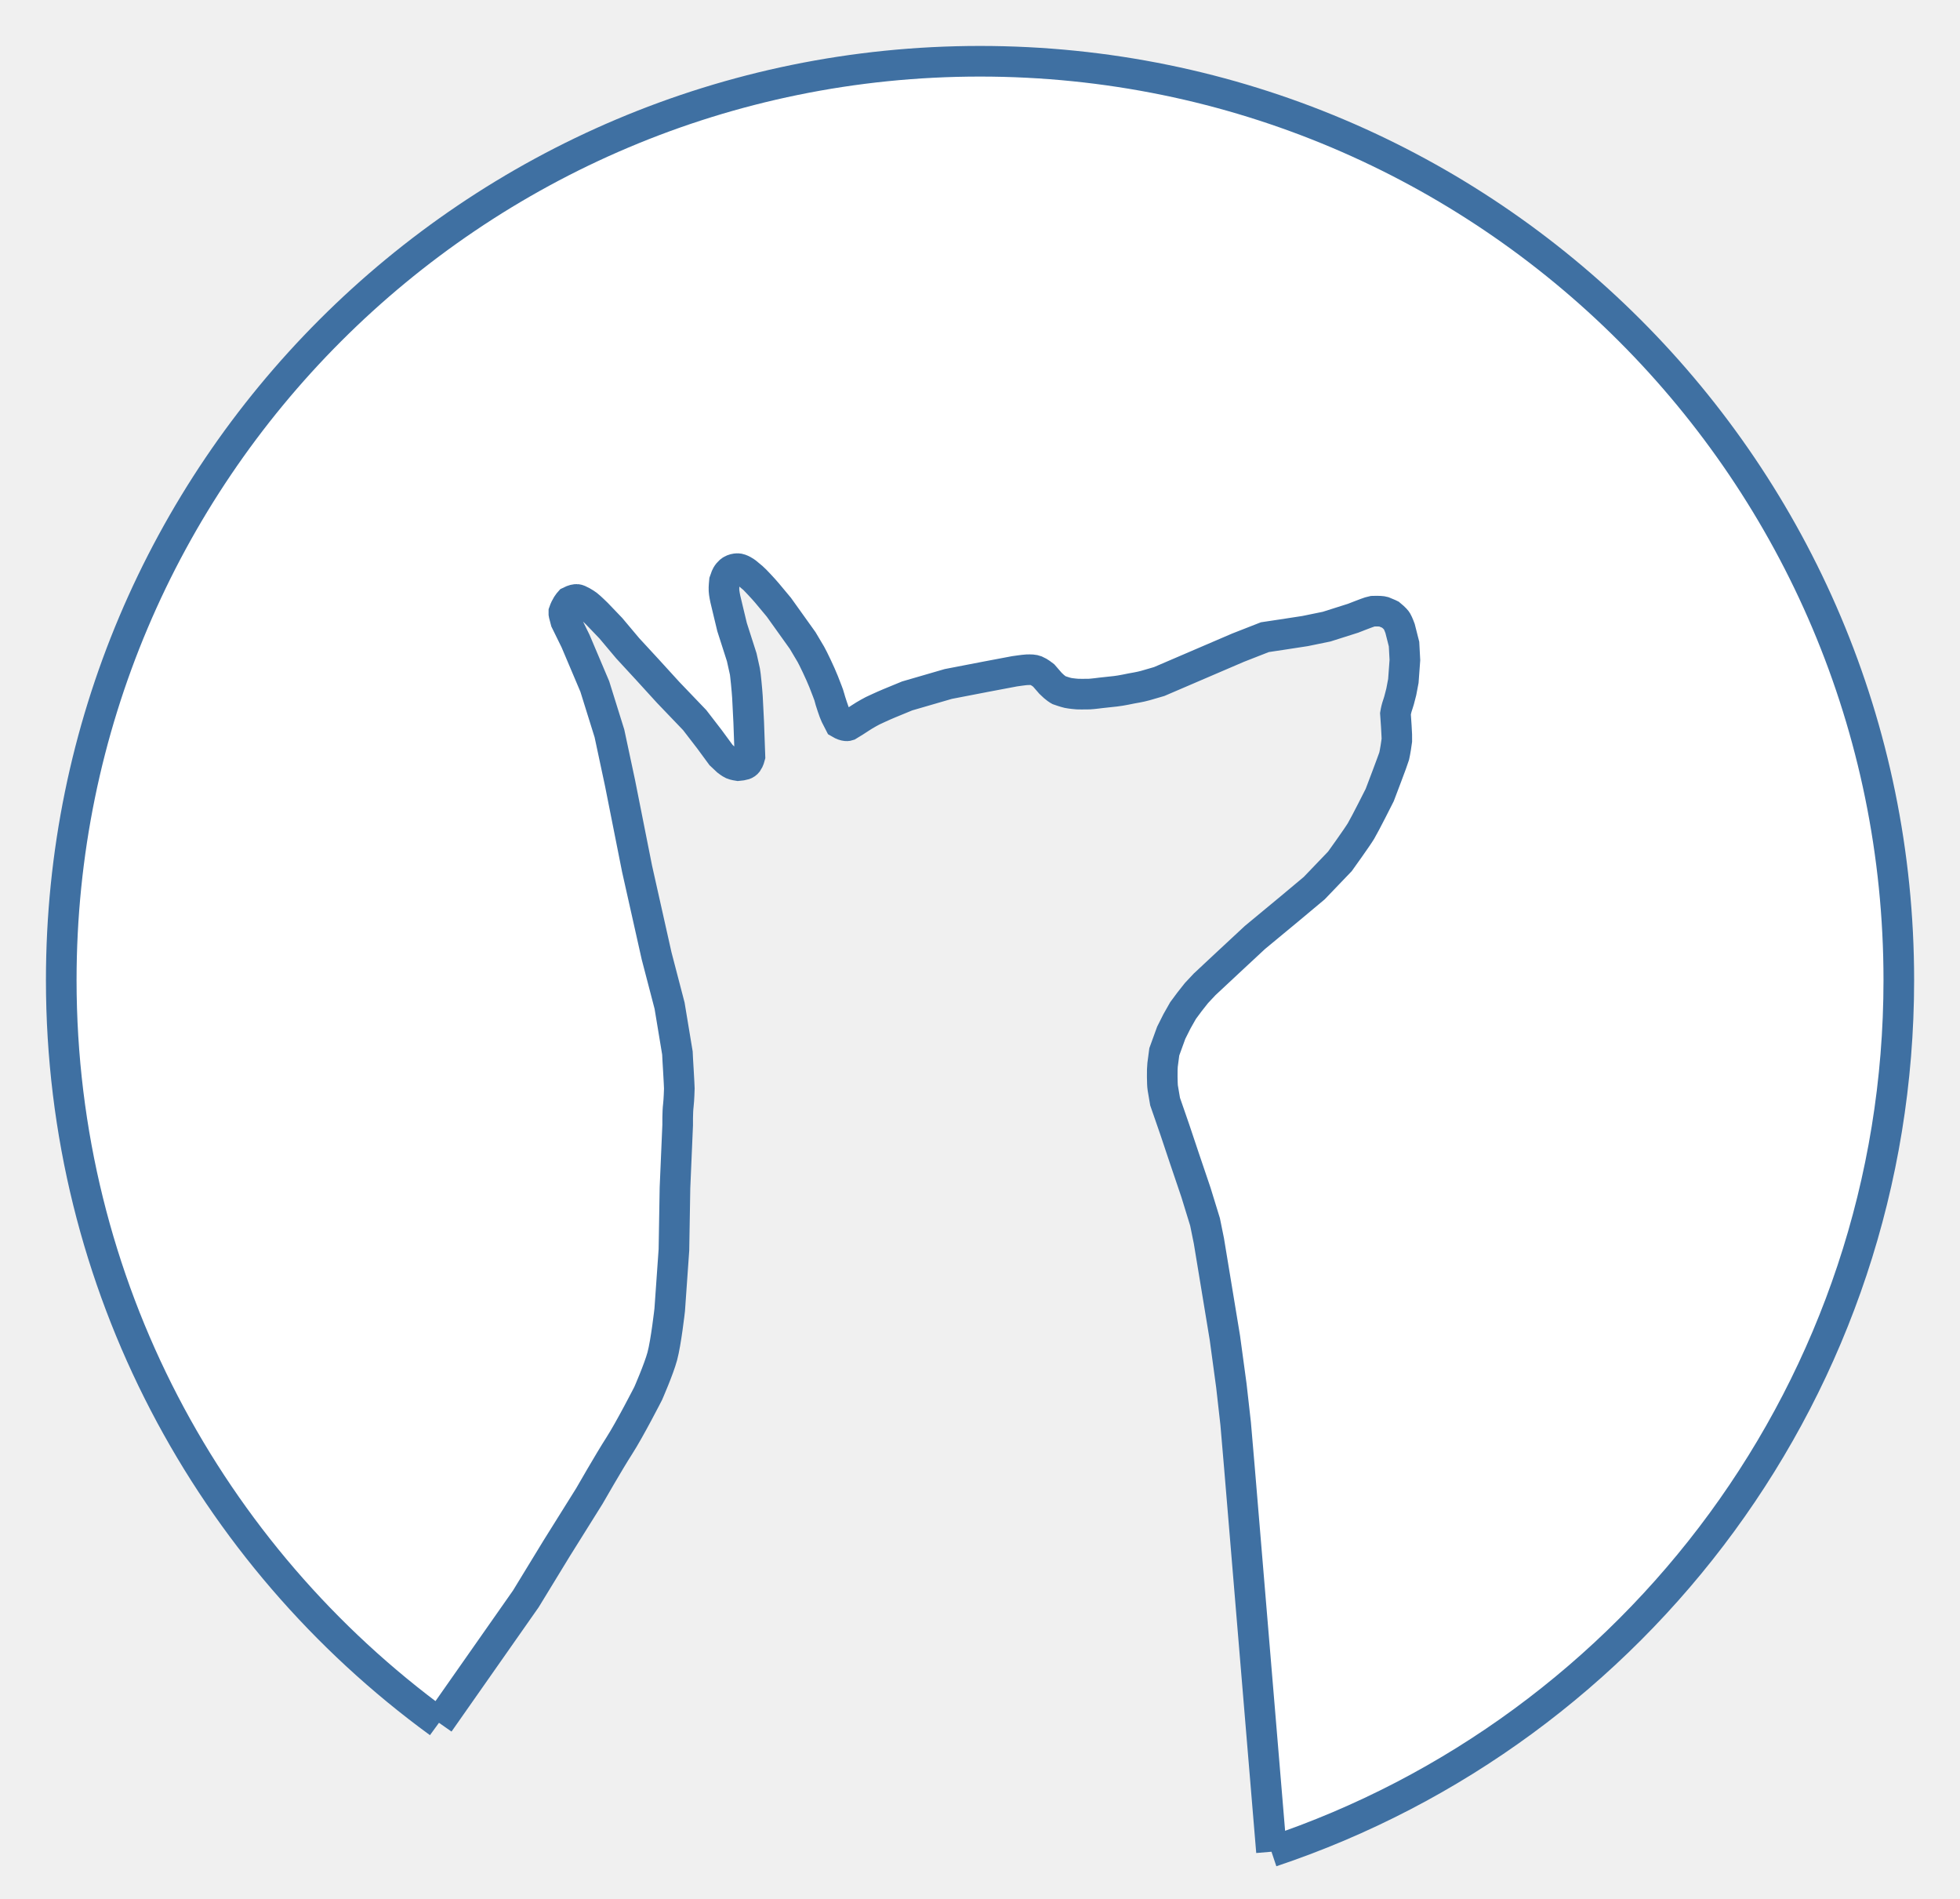
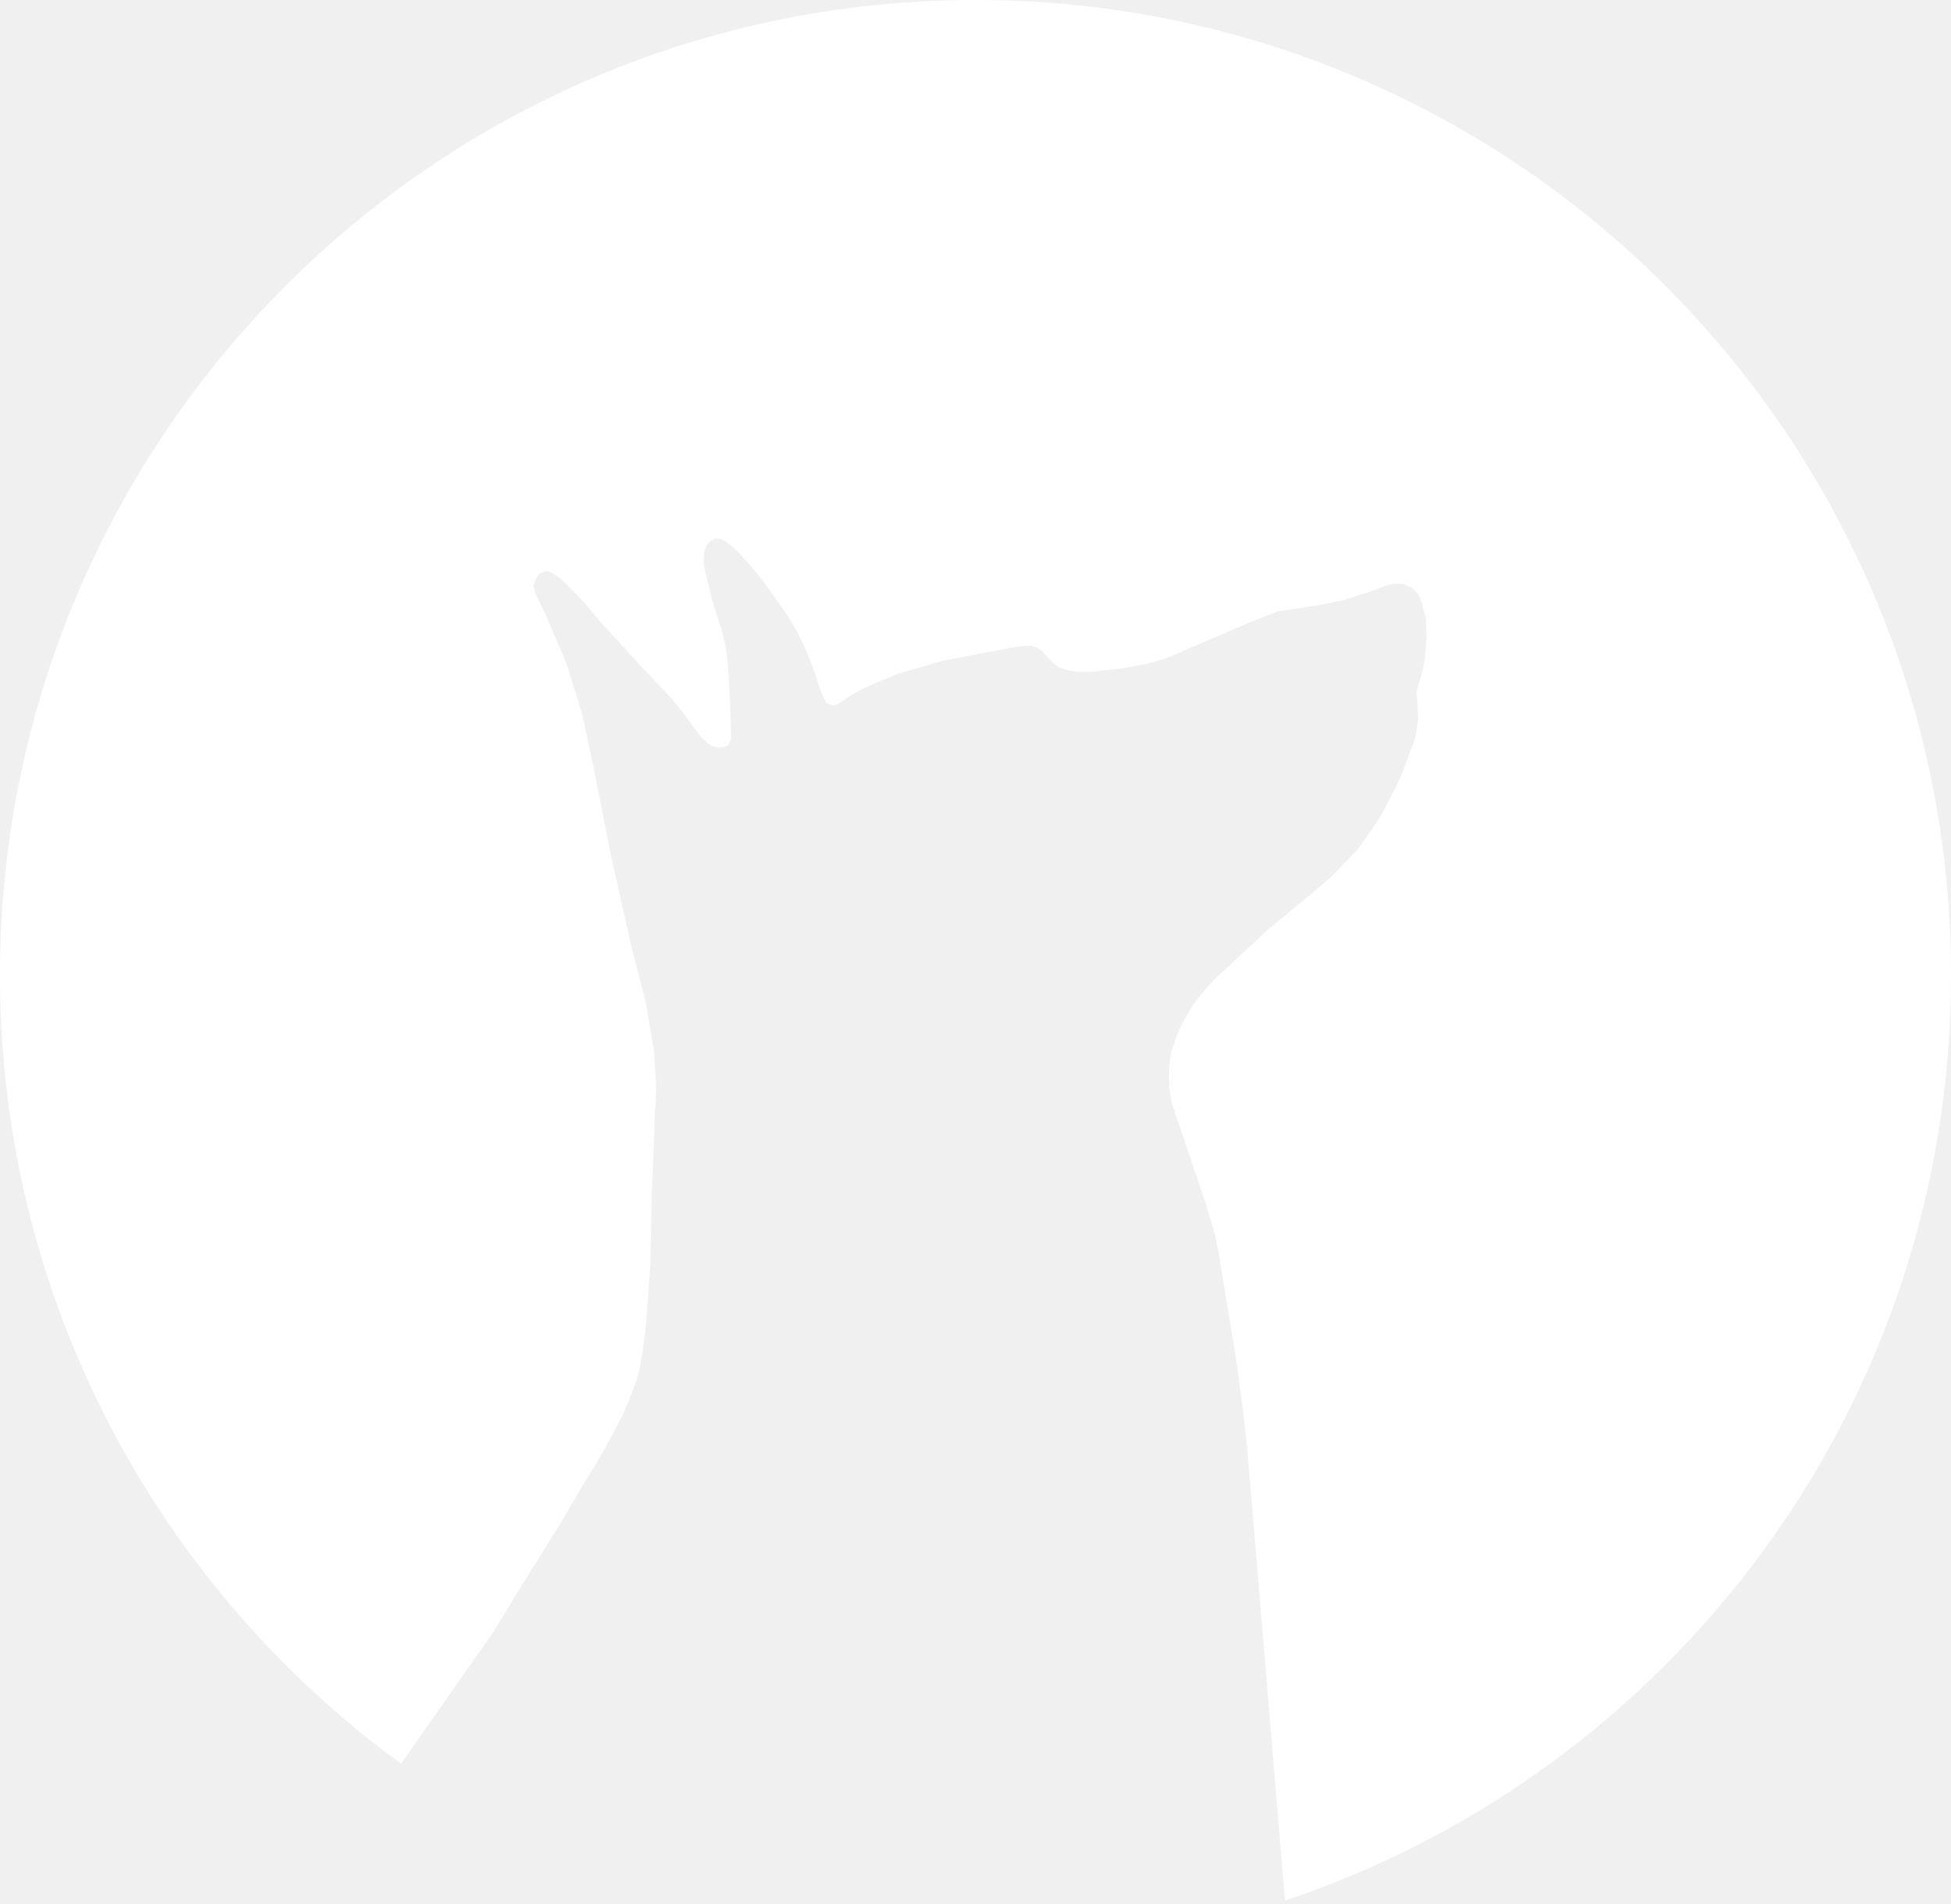
- <svg xmlns="http://www.w3.org/2000/svg" width="32px" height="31px" viewBox="0 0 32 31" version="1.1">
+ <svg xmlns="http://www.w3.org/2000/svg" width="500px" height="488px" viewBox="0 0 500 488" version="1.1">
  <defs />
  <g id="Page-1" stroke="none" stroke-width="1" fill="none" fill-rule="evenodd">
-     <g id="Site-Logo" transform="translate(1, 1)" stroke="#3F70A2" stroke-width="0.5" fill="#FFFFFF">
-       <path d="M19.759,29.23 C25.711,27.24 30.001,21.621 30.001,15 C30.001,6.716 23.285,0 15,0 C6.716,0 0,6.716 0,15 C0,19.983 2.429,24.397 6.167,27.125 M6.167,27.125 L7.585,25.102 L8.088,24.278 L8.622,23.424 C8.622,23.424 8.949,22.853 9.107,22.608 C9.284,22.333 9.583,21.747 9.583,21.747 C9.583,21.747 9.755,21.355 9.813,21.141 C9.874,20.916 9.934,20.384 9.934,20.384 L10.003,19.403 L10.02,18.393 L10.064,17.367 C10.064,17.367 10.061,17.154 10.075,17.046 C10.086,16.954 10.091,16.77 10.091,16.77 C10.091,16.77 10.083,16.579 10.076,16.48 C10.069,16.391 10.06,16.191 10.06,16.191 L9.932,15.418 L9.72,14.605 L9.401,13.182 L9.123,11.783 L8.95,10.973 L8.711,10.207 L8.397,9.466 C8.397,9.466 8.34,9.349 8.311,9.291 C8.286,9.24 8.236,9.138 8.236,9.138 C8.208,9.038 8.203,9.011 8.204,8.995 C8.24,8.89 8.283,8.841 8.302,8.82 C8.366,8.788 8.393,8.786 8.418,8.786 C8.45,8.785 8.554,8.848 8.592,8.877 C8.632,8.907 8.745,9.018 8.745,9.018 L8.973,9.256 L9.248,9.583 L9.568,9.93 L9.909,10.304 L10.342,10.756 L10.581,11.066 L10.772,11.326 C10.841,11.391 10.872,11.42 10.872,11.42 C10.872,11.42 10.927,11.463 10.957,11.476 C10.986,11.489 11.051,11.499 11.051,11.499 C11.139,11.491 11.176,11.482 11.204,11.445 C11.229,11.411 11.244,11.351 11.244,11.351 L11.224,10.792 C11.224,10.792 11.21,10.514 11.203,10.377 C11.197,10.275 11.17,10.001 11.162,9.964 C11.145,9.886 11.11,9.73 11.11,9.73 L10.952,9.237 C10.952,9.237 10.914,9.079 10.895,9 C10.878,8.926 10.842,8.778 10.842,8.778 C10.842,8.778 10.822,8.686 10.82,8.637 C10.817,8.591 10.827,8.493 10.827,8.493 C10.843,8.453 10.849,8.418 10.864,8.393 C10.901,8.329 10.941,8.31 10.941,8.31 C10.973,8.291 11.007,8.284 11.038,8.283 C11.098,8.28 11.186,8.347 11.186,8.347 C11.186,8.347 11.257,8.406 11.292,8.435 C11.319,8.457 11.47,8.618 11.519,8.677 C11.584,8.756 11.716,8.913 11.716,8.913 L12.105,9.457 C12.105,9.457 12.194,9.606 12.238,9.681 C12.27,9.736 12.392,9.989 12.446,10.126 C12.491,10.241 12.534,10.351 12.538,10.371 C12.553,10.436 12.621,10.638 12.64,10.675 C12.662,10.719 12.708,10.808 12.708,10.808 C12.804,10.865 12.846,10.846 12.849,10.845 C12.934,10.794 12.987,10.76 13.038,10.726 C13.128,10.665 13.246,10.604 13.246,10.604 C13.246,10.604 13.415,10.524 13.515,10.483 C13.613,10.442 13.811,10.361 13.811,10.361 L14.482,10.166 L15.098,10.047 L15.564,9.959 C15.564,9.959 15.72,9.936 15.764,9.934 C15.831,9.932 15.873,9.932 15.917,9.949 C15.967,9.969 16.039,10.026 16.039,10.026 L16.152,10.156 C16.231,10.236 16.287,10.266 16.287,10.266 C16.287,10.266 16.386,10.301 16.435,10.312 C16.487,10.323 16.59,10.331 16.59,10.331 C16.59,10.331 16.718,10.334 16.786,10.331 C16.846,10.328 16.974,10.311 16.974,10.311 C16.974,10.311 17.134,10.294 17.214,10.285 C17.3,10.276 17.473,10.239 17.473,10.239 C17.473,10.239 17.624,10.214 17.699,10.192 C17.775,10.17 17.926,10.126 17.926,10.126 L18.755,9.77 L19.214,9.573 L19.651,9.402 L19.924,9.361 L20.308,9.302 L20.659,9.23 L21.091,9.093 C21.091,9.093 21.175,9.06 21.217,9.044 C21.241,9.035 21.276,9.021 21.307,9.01 C21.341,8.997 21.387,8.982 21.409,8.978 C21.517,8.974 21.567,8.98 21.588,8.986 C21.688,9.027 21.692,9.03 21.7,9.034 C21.778,9.098 21.799,9.127 21.807,9.141 C21.828,9.177 21.858,9.259 21.858,9.259 L21.923,9.515 L21.937,9.775 L21.912,10.116 L21.878,10.295 C21.878,10.295 21.854,10.388 21.842,10.434 C21.832,10.47 21.821,10.499 21.807,10.544 C21.793,10.59 21.783,10.651 21.783,10.651 C21.793,10.782 21.794,10.799 21.797,10.857 C21.803,10.958 21.808,11.061 21.806,11.083 C21.801,11.127 21.778,11.278 21.762,11.344 C21.75,11.392 21.526,11.979 21.526,11.979 C21.526,11.979 21.288,12.453 21.221,12.565 C21.162,12.665 20.876,13.062 20.876,13.062 L20.457,13.499 L20.059,13.832 L19.488,14.305 L19.059,14.704 L18.667,15.07 L18.534,15.212 L18.421,15.355 L18.315,15.498 L18.217,15.671 L18.122,15.86 L18.009,16.171 C18.009,16.171 17.99,16.312 17.981,16.383 C17.972,16.451 17.974,16.703 17.984,16.761 C17.997,16.836 18.022,16.984 18.022,16.984 C18.022,16.984 18.073,17.13 18.098,17.203 C18.126,17.284 18.182,17.446 18.182,17.446 L18.334,17.9 L18.526,18.467 L18.674,18.948 L18.737,19.258 L18.998,20.84 L19.104,21.621 L19.174,22.241 L19.235,22.953 L19.759,29.23 L19.759,29.23" id="Oval-1-Copy" />
+     <g id="Site-Title-Logo" transform="translate(-250, -256)" fill="#FFFFFF">
+       <g id="White-Logo-for-Title" transform="translate(250, 256)">
+         <path d="M329.315,487.129 C428.509,453.972 500.002,360.327 500.002,249.986 C500.002,111.922 388.073,0 250.001,0 C111.929,0 0,111.922 0,249.986 C0,333.016 40.482,406.592 102.786,452.055 M329.315,487.129 L329.315,487.129 M102.786,452.055 L126.411,418.338 L134.803,404.605 L143.705,390.364 C143.705,390.364 149.15,380.846 151.78,376.769 C154.732,372.194 159.712,362.426 159.712,362.426 C159.712,362.426 162.577,355.897 163.548,352.323 C164.565,348.581 165.557,339.71 165.557,339.71 L166.711,323.351 L166.999,306.529 L167.735,289.43 C167.735,289.43 167.679,285.874 167.906,284.071 C168.098,282.541 168.177,279.473 168.177,279.473 C168.177,279.473 168.055,276.296 167.924,274.648 C167.806,273.168 167.671,269.823 167.671,269.823 L165.523,256.948 L161.995,243.396 L156.674,219.676 L152.05,196.374 L149.162,182.869 L145.182,170.108 L139.952,157.759 C139.952,157.759 138.994,155.808 138.515,154.832 C138.099,153.985 137.268,152.29 137.268,152.29 C136.792,150.624 136.709,150.176 136.737,149.902 C137.326,148.148 138.041,147.341 138.364,146.99 C139.435,146.45 139.879,146.415 140.301,146.414 C140.824,146.413 142.562,147.449 143.202,147.94 C143.862,148.447 145.739,150.296 145.739,150.296 L149.548,154.254 L154.132,159.706 L159.47,165.491 L165.149,171.712 L172.361,179.261 L176.343,184.42 L179.529,188.755 C180.678,189.83 181.2,190.318 181.2,190.318 C181.2,190.318 182.108,191.036 182.617,191.26 C183.104,191.473 184.188,191.627 184.188,191.627 C185.643,191.51 186.271,191.344 186.73,190.729 C187.144,190.175 187.405,189.162 187.405,189.162 L187.068,179.848 C187.068,179.848 186.825,175.219 186.705,172.929 C186.617,171.234 186.168,166.665 186.031,166.05 C185.742,164.753 185.164,162.157 185.164,162.157 L182.536,153.938 C182.536,153.938 181.903,151.303 181.586,149.985 C181.291,148.755 180.7,146.295 180.7,146.295 C180.7,146.295 180.371,144.762 180.327,143.938 C180.288,143.179 180.451,141.547 180.451,141.547 C180.716,140.876 180.808,140.296 181.056,139.871 C181.679,138.801 182.351,138.484 182.351,138.484 C182.875,138.177 183.446,138.059 183.968,138.038 C184.967,137.996 186.431,139.107 186.431,139.107 C186.431,139.107 187.614,140.084 188.205,140.572 C188.651,140.94 191.165,143.626 191.977,144.601 C193.071,145.915 195.258,148.541 195.258,148.541 L201.754,157.605 C201.754,157.605 203.222,160.094 203.957,161.339 C204.494,162.249 206.532,166.463 207.435,168.756 C208.185,170.663 208.894,172.501 208.971,172.835 C209.22,173.914 210.343,177.287 210.656,177.895 C211.038,178.637 211.801,180.122 211.801,180.122 C213.39,181.068 214.102,180.756 214.148,180.733 C215.57,179.889 216.442,179.313 217.292,178.746 C218.804,177.735 220.764,176.725 220.764,176.725 C220.764,176.725 223.575,175.385 225.24,174.701 C226.885,174.026 230.175,172.675 230.175,172.675 L241.355,169.419 L251.636,167.439 L259.399,165.971 C259.399,165.971 261.997,165.593 262.729,165.555 C263.841,165.517 264.544,165.518 265.272,165.809 C266.106,166.142 267.306,167.081 267.306,167.081 L269.201,169.252 C270.519,170.587 271.446,171.083 271.446,171.083 C271.446,171.083 273.093,171.676 273.916,171.852 C274.778,172.037 276.5,172.166 276.5,172.166 C276.5,172.166 278.626,172.227 279.768,172.167 C280.758,172.115 282.894,171.831 282.894,171.831 C282.894,171.831 285.561,171.547 286.894,171.405 C288.335,171.252 291.213,170.641 291.213,170.641 C291.213,170.641 293.727,170.217 294.982,169.852 C296.245,169.486 298.77,168.753 298.77,168.753 L312.576,162.824 L320.232,159.537 L327.51,156.685 L332.056,155.997 L338.456,155.022 L344.316,153.817 L351.512,151.53 C351.512,151.53 352.91,150.993 353.609,150.724 C354.009,150.571 354.598,150.345 355.107,150.149 C355.676,149.93 356.442,149.682 356.817,149.622 C358.606,149.557 359.446,149.659 359.801,149.757 C361.456,150.446 361.532,150.486 361.661,150.55 C362.963,151.63 363.311,152.11 363.441,152.331 C363.802,152.941 364.302,154.313 364.302,154.313 L365.385,158.568 L365.612,162.907 L365.191,168.584 L364.635,171.577 C364.635,171.577 364.227,173.116 364.023,173.886 C363.865,174.483 363.673,174.974 363.441,175.727 C363.207,176.487 363.045,177.501 363.045,177.501 C363.205,179.69 363.228,179.963 363.284,180.942 C363.379,182.612 363.462,184.336 363.422,184.706 C363.344,185.443 362.961,187.946 362.687,189.046 C362.486,189.849 358.761,199.637 358.761,199.637 C358.761,199.637 354.787,207.54 353.682,209.408 C352.7,211.069 347.927,217.688 347.927,217.688 L340.951,224.966 L334.313,230.519 L324.793,238.391 L317.646,245.054 L311.109,251.14 L308.903,253.507 L307.007,255.9 L305.246,258.284 L303.614,261.171 L302.021,264.31 L300.139,269.502 C300.139,269.502 299.831,271.85 299.676,273.024 C299.527,274.158 299.563,278.365 299.73,279.334 C299.943,280.571 300.369,283.045 300.369,283.045 C300.369,283.045 301.21,285.473 301.63,286.687 C302.099,288.038 303.035,290.742 303.035,290.742 L305.56,298.312 L308.766,307.758 L311.224,315.778 L312.272,320.945 L316.627,347.306 L318.392,360.315 L319.568,370.652 L320.579,382.518 L329.315,487.129 L329.315,487.129" id="Total-Smokey" />
+       </g>
    </g>
  </g>
</svg>
